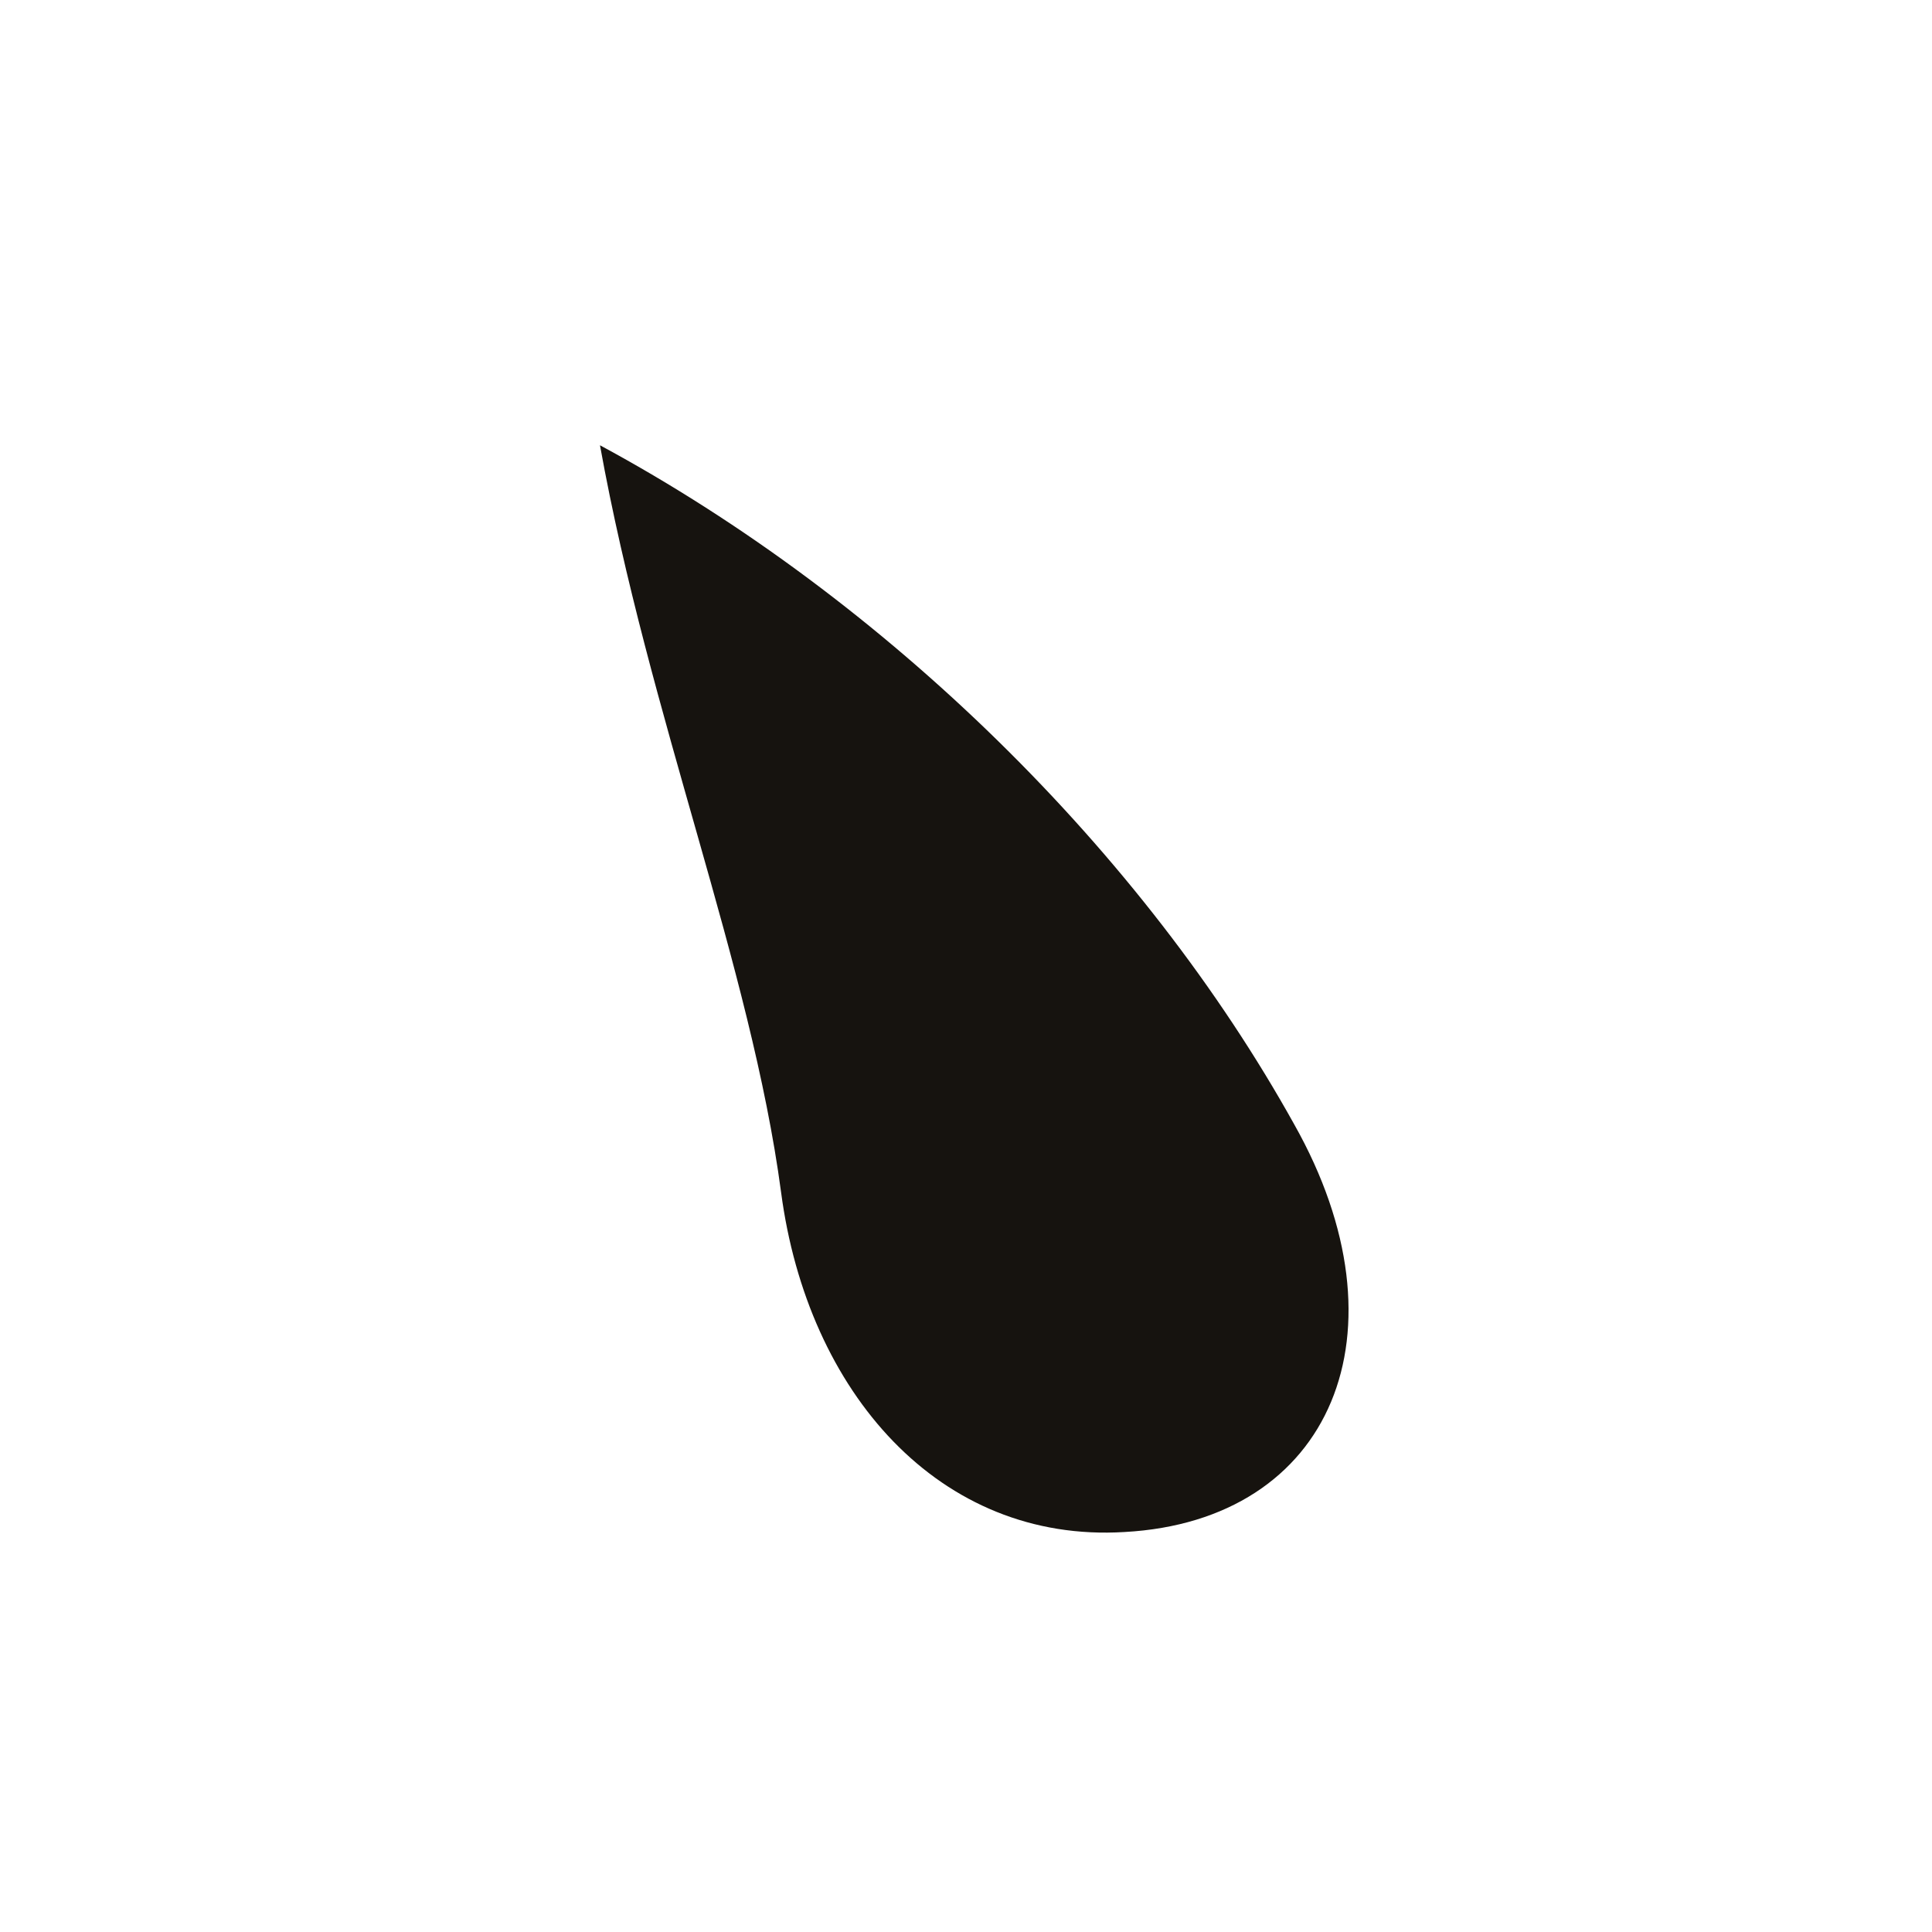
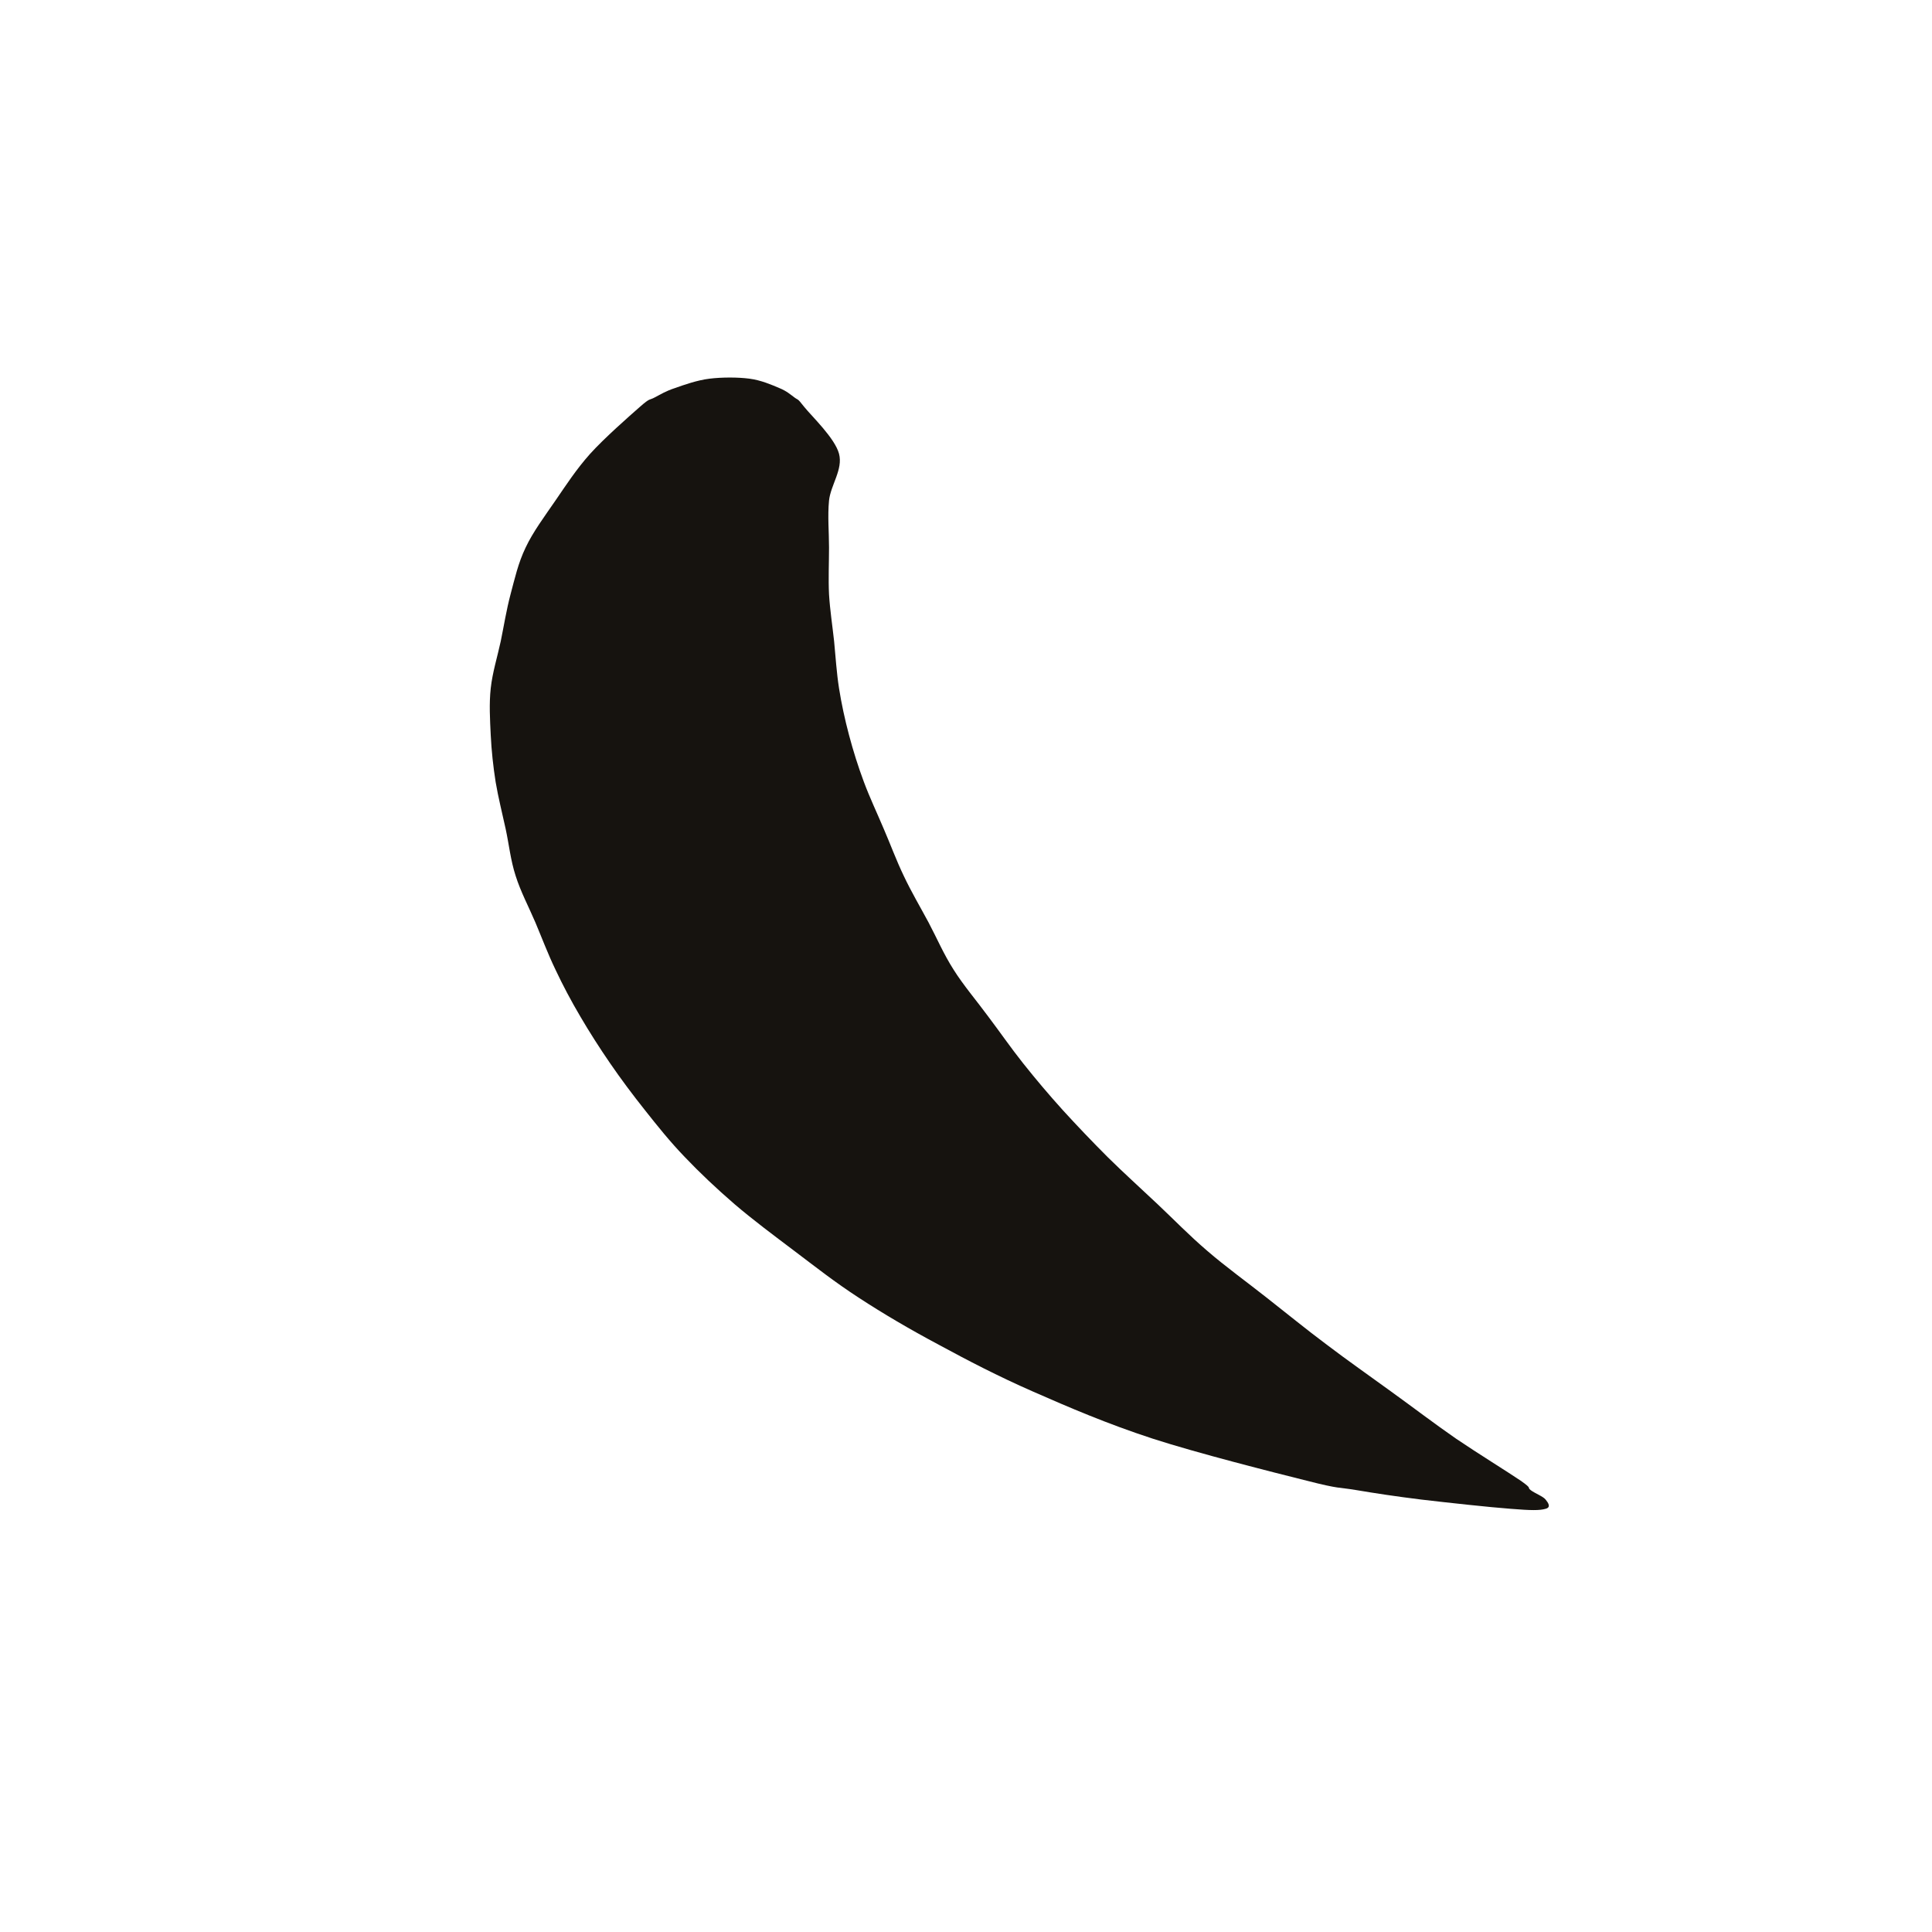
<svg xmlns="http://www.w3.org/2000/svg" width="1024" height="1024" viewBox="0 0 1024 1024" fill="none">
-   <path d="M318 236C470 318 606 452 686 596C748 706 706 806 596 812C498 818 428 738 414 632C398 512 344 380 318 236Z" fill="#16130F" />
+   <path d="M376.1 200.7C369.5 201.5 362.5 204 357.7 205.7C352.8 207.3 350.2 209 347.1 210.6C344 212.3 344.9 210.6 339.2 215.6C333.5 220.6 320.3 232.2 312.8 240.5C305.4 248.8 300.1 257 294.4 265.3C288.7 273.6 282.5 281.9 278.6 290.2C274.6 298.5 272.8 306.8 270.6 315C268.4 323.3 267.1 331.6 265.4 339.9C263.6 348.2 261 356.5 260.1 364.8C259.2 373 259.7 381.3 260.1 389.6C260.5 397.9 261.4 406.2 262.7 414.5C264.1 422.8 266.2 431 268 439.3C269.8 447.6 270.6 455.9 273.3 464.2C275.9 472.5 280.3 480.8 283.8 489C287.3 497.3 290.4 505.6 294.4 513.9C298.3 522.2 302.7 530.5 307.6 538.8C312.4 547 317.7 555.3 323.4 563.6C329.1 571.9 335.3 580.2 341.9 588.5C348.4 596.7 355 605 363 613.3C370.9 621.6 379.7 629.9 389.3 638.2C399 646.5 410 654.7 421 663C432 671.3 442.5 679.6 455.3 687.9C468 696.2 482.1 704.5 497.5 712.7C512.8 721 528.7 729.3 547.6 737.6C566.5 745.9 586.7 754.6 610.9 762.5C635 770.3 674.6 780.3 692.6 784.8C710.6 789.4 708.9 788.1 719 789.8C729.1 791.5 739.6 793.1 753.3 794.8C766.9 796.4 789.8 798.9 800.7 799.7C811.7 800.6 816.1 800.6 819.2 799.7C822.3 798.9 820.5 796.4 819.2 794.8C817.9 793.1 813.5 791.5 811.3 789.8C809.1 788.1 812.6 789.4 806 784.8C799.4 780.3 783.2 770.3 771.7 762.5C760.3 754.6 748.9 745.9 737.4 737.6C726 729.3 714.1 721 703.2 712.7C692.2 704.5 682.1 696.2 671.5 687.9C661 679.6 649.5 671.3 639.9 663C630.2 654.7 622.3 646.5 613.5 638.2C604.7 629.9 595.5 621.6 587.1 613.3C578.8 605 570.9 596.7 563.4 588.5C555.9 580.2 548.9 571.9 542.3 563.6C535.7 555.3 530 547 523.8 538.8C517.7 530.5 510.6 522.2 505.4 513.9C500.1 505.6 496.6 497.3 492.2 489C487.8 480.8 482.9 472.5 479 464.2C475 455.9 472 447.6 468.4 439.3C464.9 431 461 422.8 457.9 414.5C454.8 406.2 452.2 397.9 450 389.6C447.8 381.3 446 373 444.7 364.8C443.4 356.5 442.9 348.2 442.1 339.9C441.2 331.6 439.9 323.3 439.4 315C439 306.8 439.4 298.5 439.4 290.2C439.4 281.9 438.6 273.6 439.4 265.3C440.3 257 446.9 248.8 444.7 240.5C442.5 232.2 430.2 220.6 426.2 215.6C422.3 210.6 423.2 212.3 421 210.6C418.8 209 417 207.3 413.1 205.7C409.1 204 403.4 201.5 397.2 200.7C391.1 199.9 382.7 199.9 376.1 200.7Z" fill="#16130F" />
</svg>
